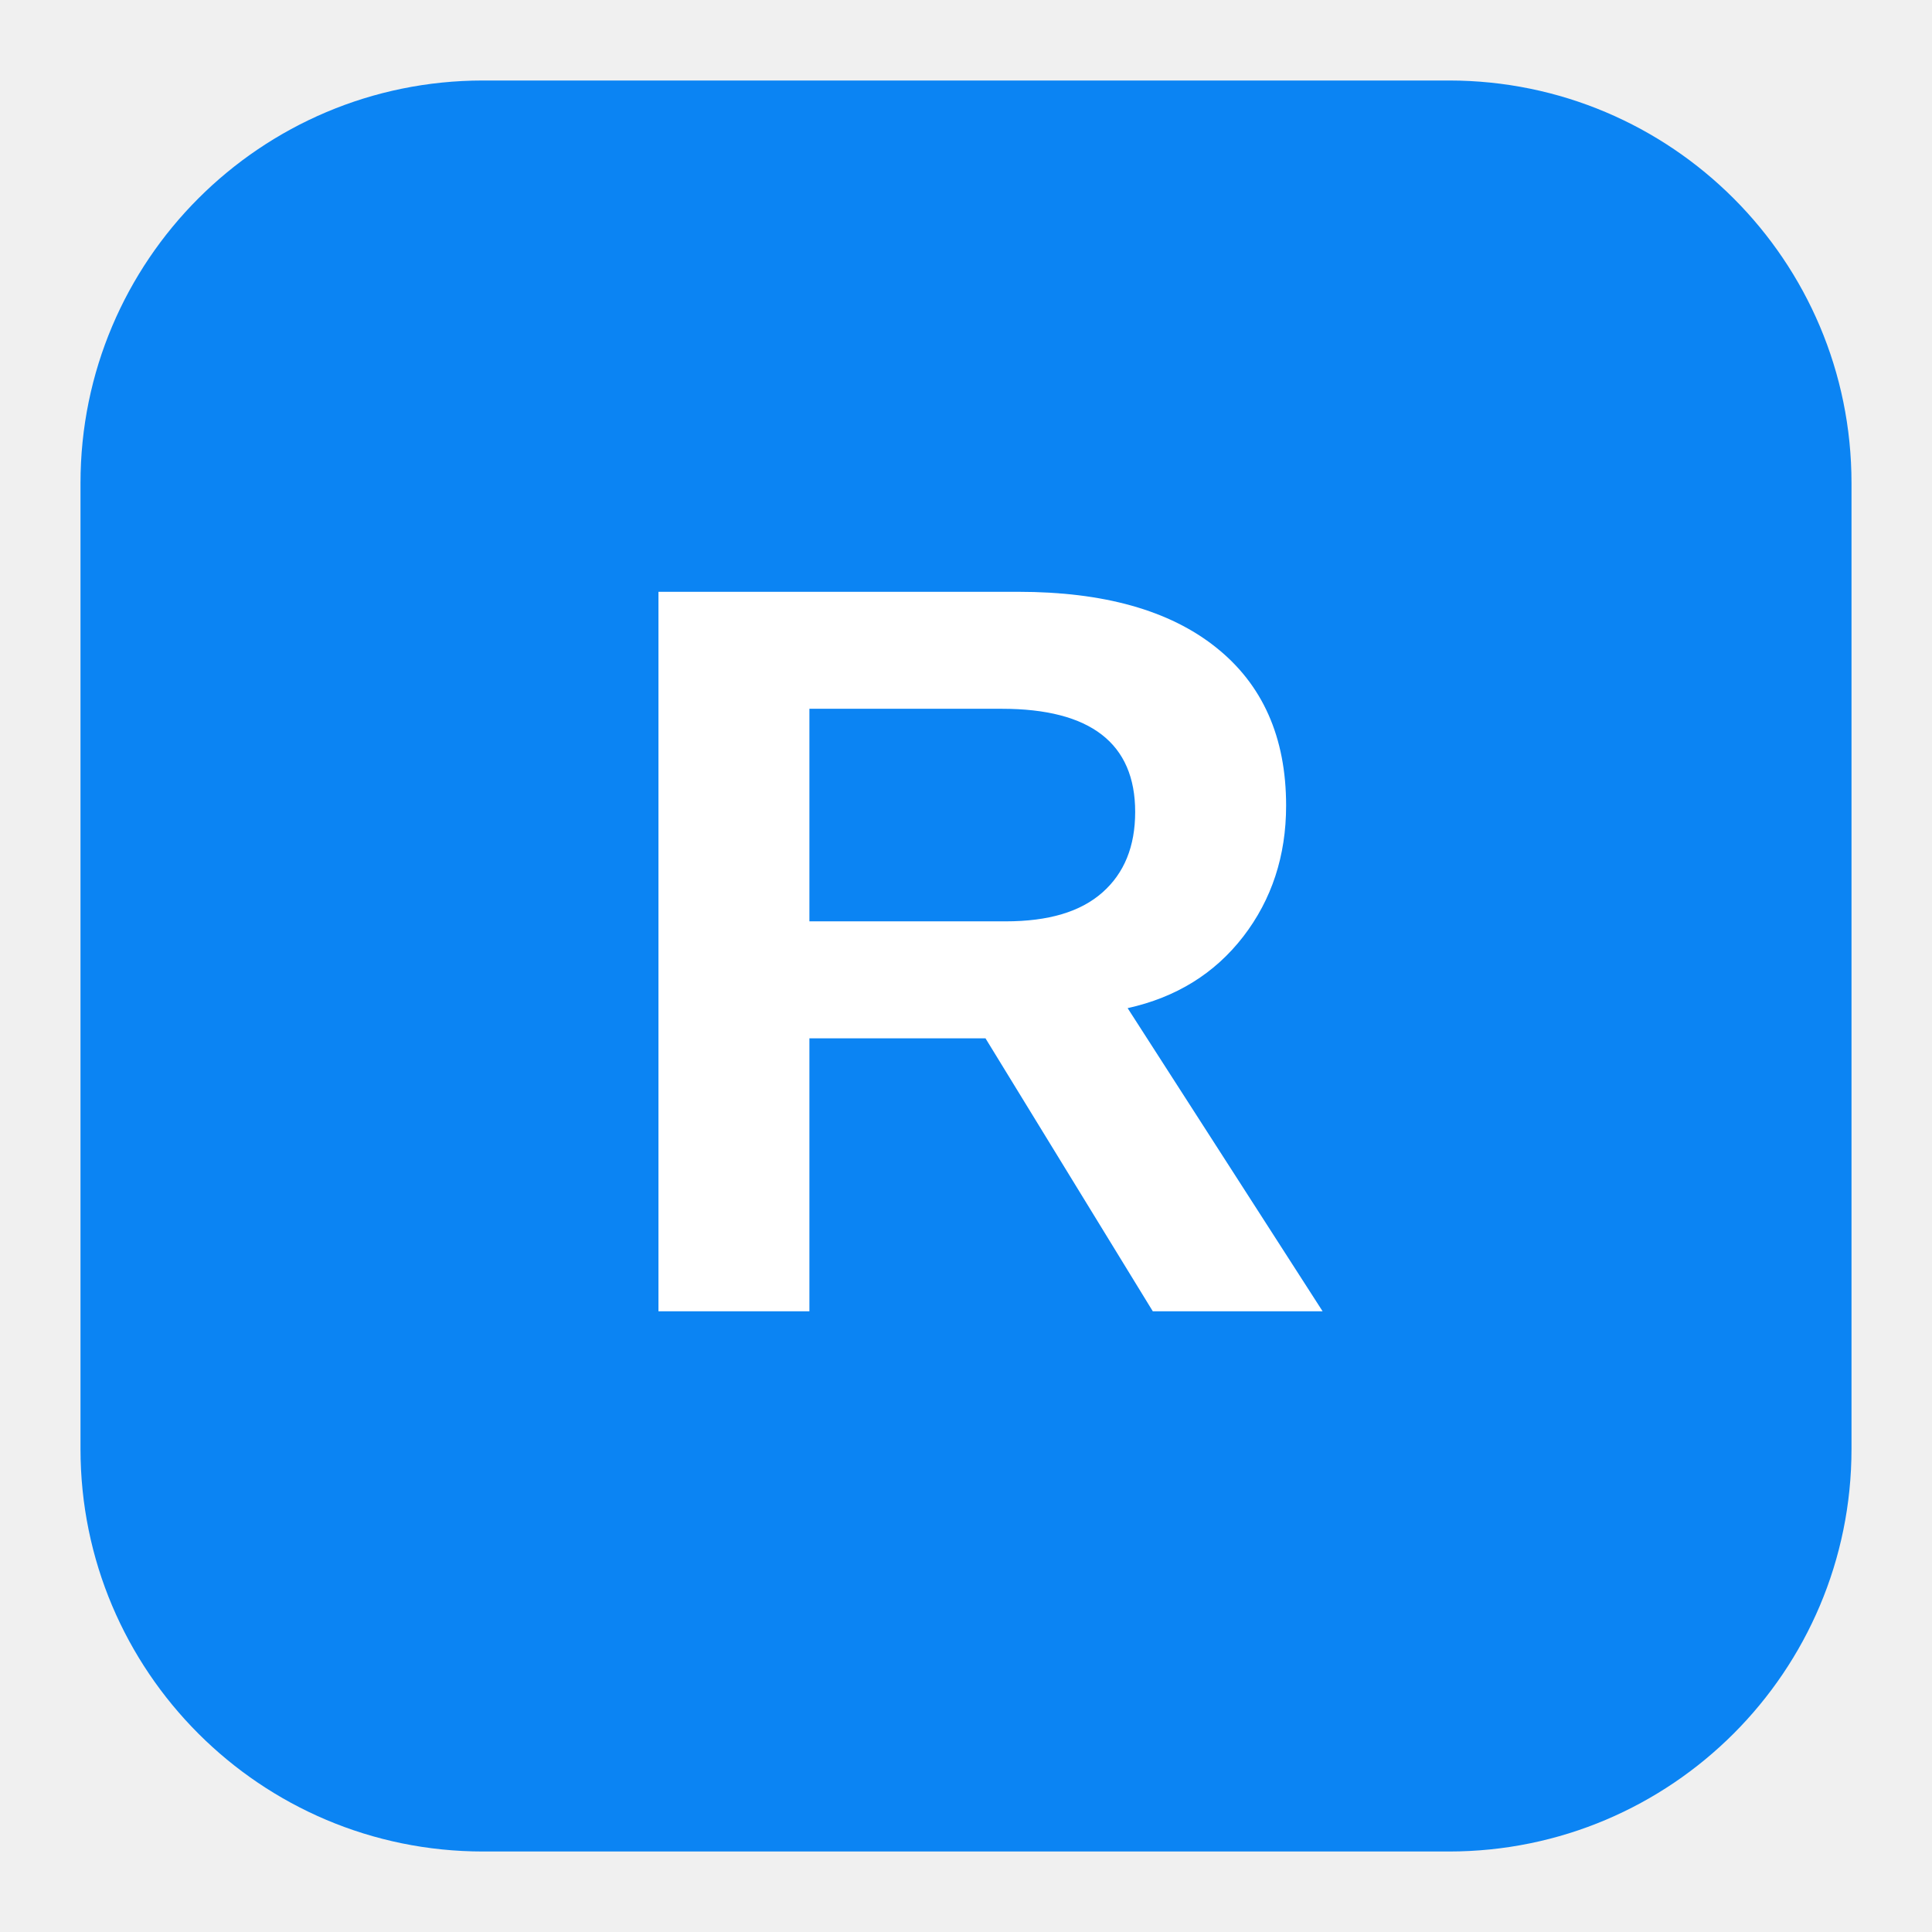
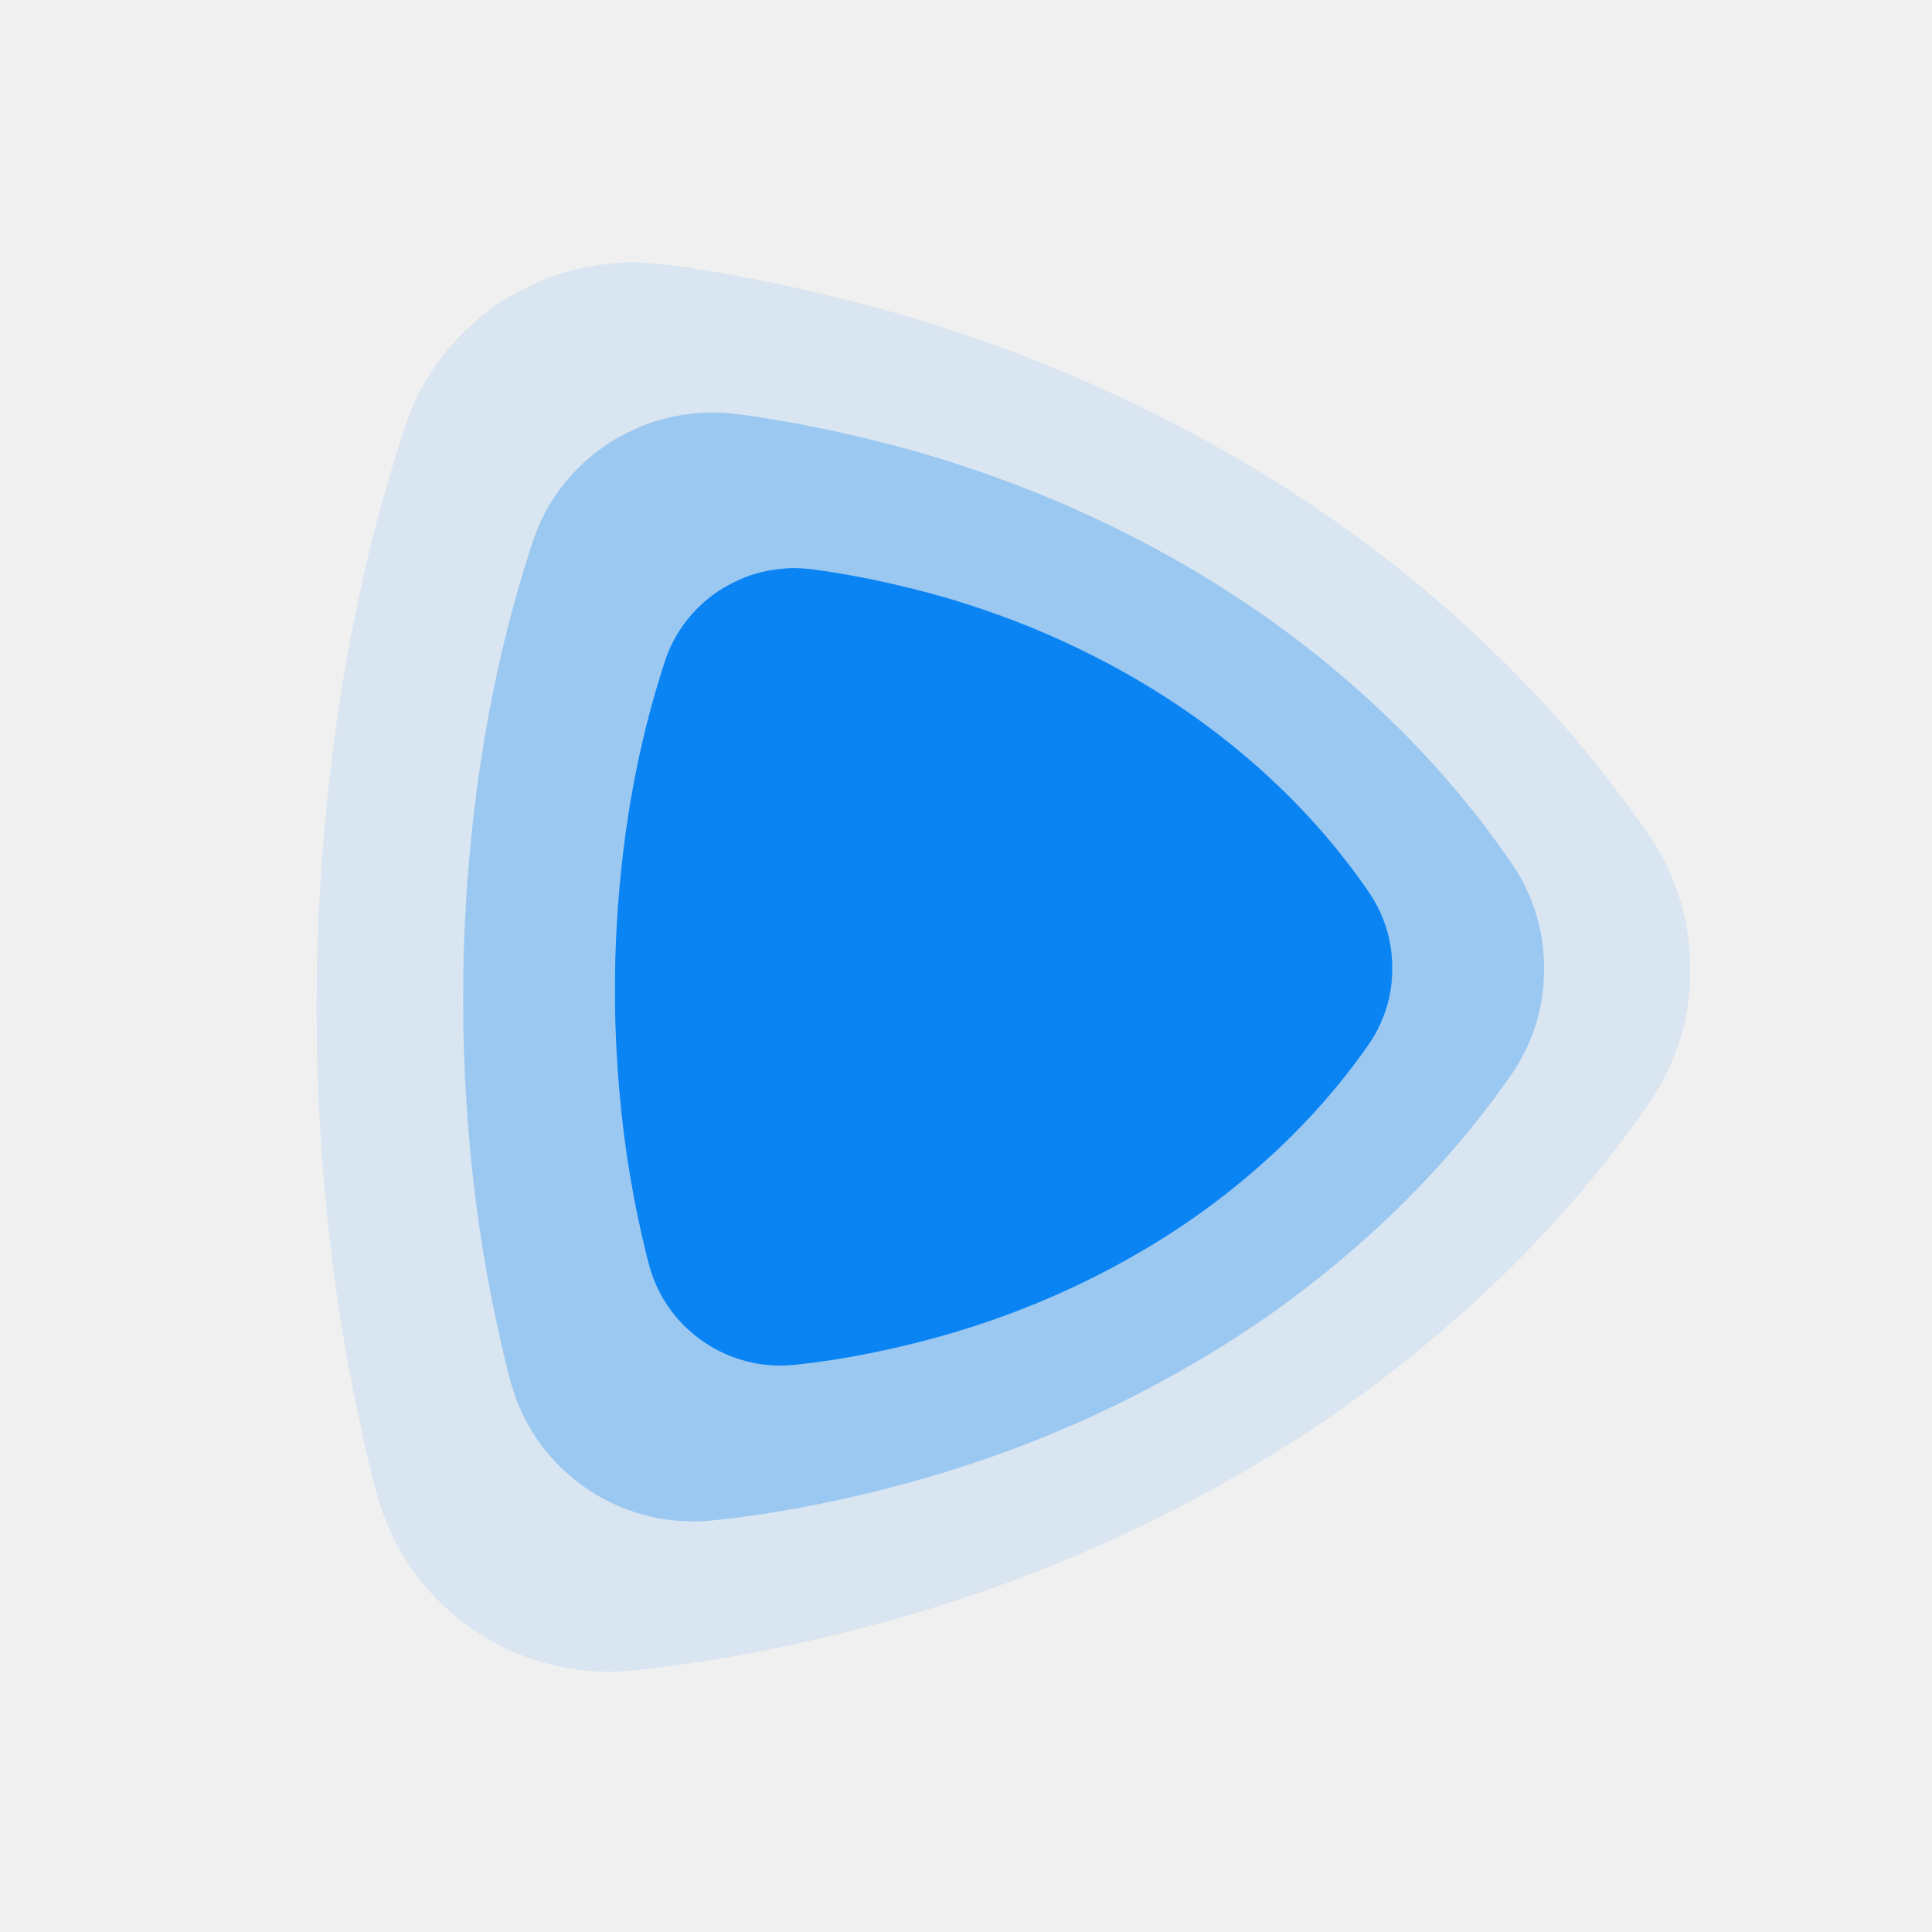
- <svg xmlns="http://www.w3.org/2000/svg" viewBox="0 0 24 24">
-   <rect x="1" y="1" width="22" height="22" rx="5" fill="#0B84F3" />
-   <text x="12" y="12.6" text-anchor="middle" dominant-baseline="middle" font-family="Arial, Helvetica, sans-serif" font-weight="700" font-size="13" fill="#ffffff">R</text>
+ <svg xmlns="http://www.w3.org/2000/svg" width="250" height="250" viewBox="0 0 250 250" fill="none">
+   <path d="M81.031 33.963C77.182 34.171 74.081 34.777 70.955 35.958C69.397 36.541 66.841 37.809 65.436 38.687C59.554 42.35 55.071 47.857 52.733 54.265C52.267 55.533 51.005 59.58 50.194 62.365C44.786 80.982 41.717 101.34 41.058 122.886C40.954 126.318 40.954 134.489 41.058 137.865C41.5 152.15 42.874 165.046 45.365 178.197C46.377 183.52 48 190.67 48.94 193.918C50.86 200.517 54.781 206.135 60.358 210.253C64.094 213.014 68.336 214.866 73.036 215.776C75.302 216.214 78.291 216.414 80.493 216.27C83.538 216.071 89.58 215.265 94.489 214.395C116.617 210.477 137.057 203.462 155.593 193.423C167.332 187.063 177.367 180.176 187.049 171.821C196.699 163.505 204.926 154.56 212.166 144.521C213.845 142.198 214.689 140.842 215.532 139.134C217.702 134.729 218.722 130.348 218.714 125.448C218.714 120.883 217.846 116.829 215.974 112.68C215.074 110.677 214.215 109.24 212.286 106.511C205.184 96.464 197.301 87.71 187.692 79.203C172.796 66.019 155.103 55.206 135.346 47.202C131.063 45.471 126.845 43.946 121.767 42.294C111.016 38.807 97.711 35.783 86.454 34.274C84.687 34.035 82.284 33.899 81.031 33.963Z" fill="#0B84F3" fill-opacity="0.1" />
+   <path d="M91.457 53.379C88.428 53.542 85.987 54.019 83.528 54.949C82.302 55.407 80.291 56.406 79.184 57.096C74.556 59.979 71.028 64.312 69.189 69.354C68.822 70.353 67.829 73.536 67.191 75.728C62.935 90.378 60.52 106.398 60.002 123.353C59.92 126.053 59.92 132.483 60.002 135.139C60.35 146.38 61.431 156.528 63.391 166.877C64.187 171.065 65.465 176.692 66.204 179.248C67.715 184.441 70.801 188.862 75.189 192.102C78.129 194.275 81.467 195.732 85.166 196.447C86.948 196.793 89.3 196.95 91.033 196.837C93.429 196.68 98.184 196.046 102.047 195.361C119.459 192.278 135.544 186.758 150.13 178.858C159.367 173.853 167.264 168.434 174.882 161.859C182.476 155.316 188.95 148.276 194.647 140.377C195.968 138.549 196.632 137.482 197.296 136.138C199.003 132.672 199.806 129.224 199.8 125.368C199.8 121.776 199.117 118.586 197.644 115.321C196.936 113.745 196.259 112.614 194.742 110.467C189.152 102.561 182.95 95.672 175.388 88.978C163.666 78.604 149.744 70.095 134.197 63.797C130.827 62.434 127.508 61.235 123.512 59.935C115.052 57.191 104.582 54.811 95.724 53.624C94.333 53.435 92.443 53.329 91.457 53.379Z" fill="#0B84F3" fill-opacity="0.3" />
+   <path d="M102.247 73.516C100.069 73.634 98.314 73.977 96.545 74.645C95.663 74.975 94.217 75.693 93.422 76.19C90.093 78.263 87.556 81.379 86.233 85.005C85.969 85.723 85.255 88.013 84.796 89.589C81.736 100.124 79.999 111.644 79.627 123.838C79.567 125.779 79.567 130.404 79.627 132.314C79.877 140.397 80.654 147.695 82.064 155.137C82.637 158.15 83.555 162.196 84.087 164.034C85.174 167.768 87.392 170.948 90.548 173.278C92.662 174.84 95.063 175.888 97.723 176.403C99.005 176.651 100.696 176.764 101.942 176.683C103.666 176.57 107.085 176.114 109.863 175.622C122.385 173.404 133.952 169.435 144.441 163.754C151.084 160.155 156.763 156.257 162.242 151.529C167.703 146.824 172.359 141.761 176.455 136.08C177.406 134.766 177.883 133.998 178.36 133.032C179.588 130.539 180.165 128.06 180.161 125.287C180.161 122.704 179.67 120.41 178.61 118.062C178.101 116.928 177.615 116.115 176.523 114.571C172.504 108.885 168.044 103.931 162.606 99.117C154.176 91.657 144.164 85.538 132.983 81.008C130.56 80.028 128.173 79.166 125.299 78.231C119.216 76.258 111.686 74.546 105.316 73.693C104.316 73.557 102.956 73.48 102.247 73.516Z" fill="#0B84F3" />
</svg>
